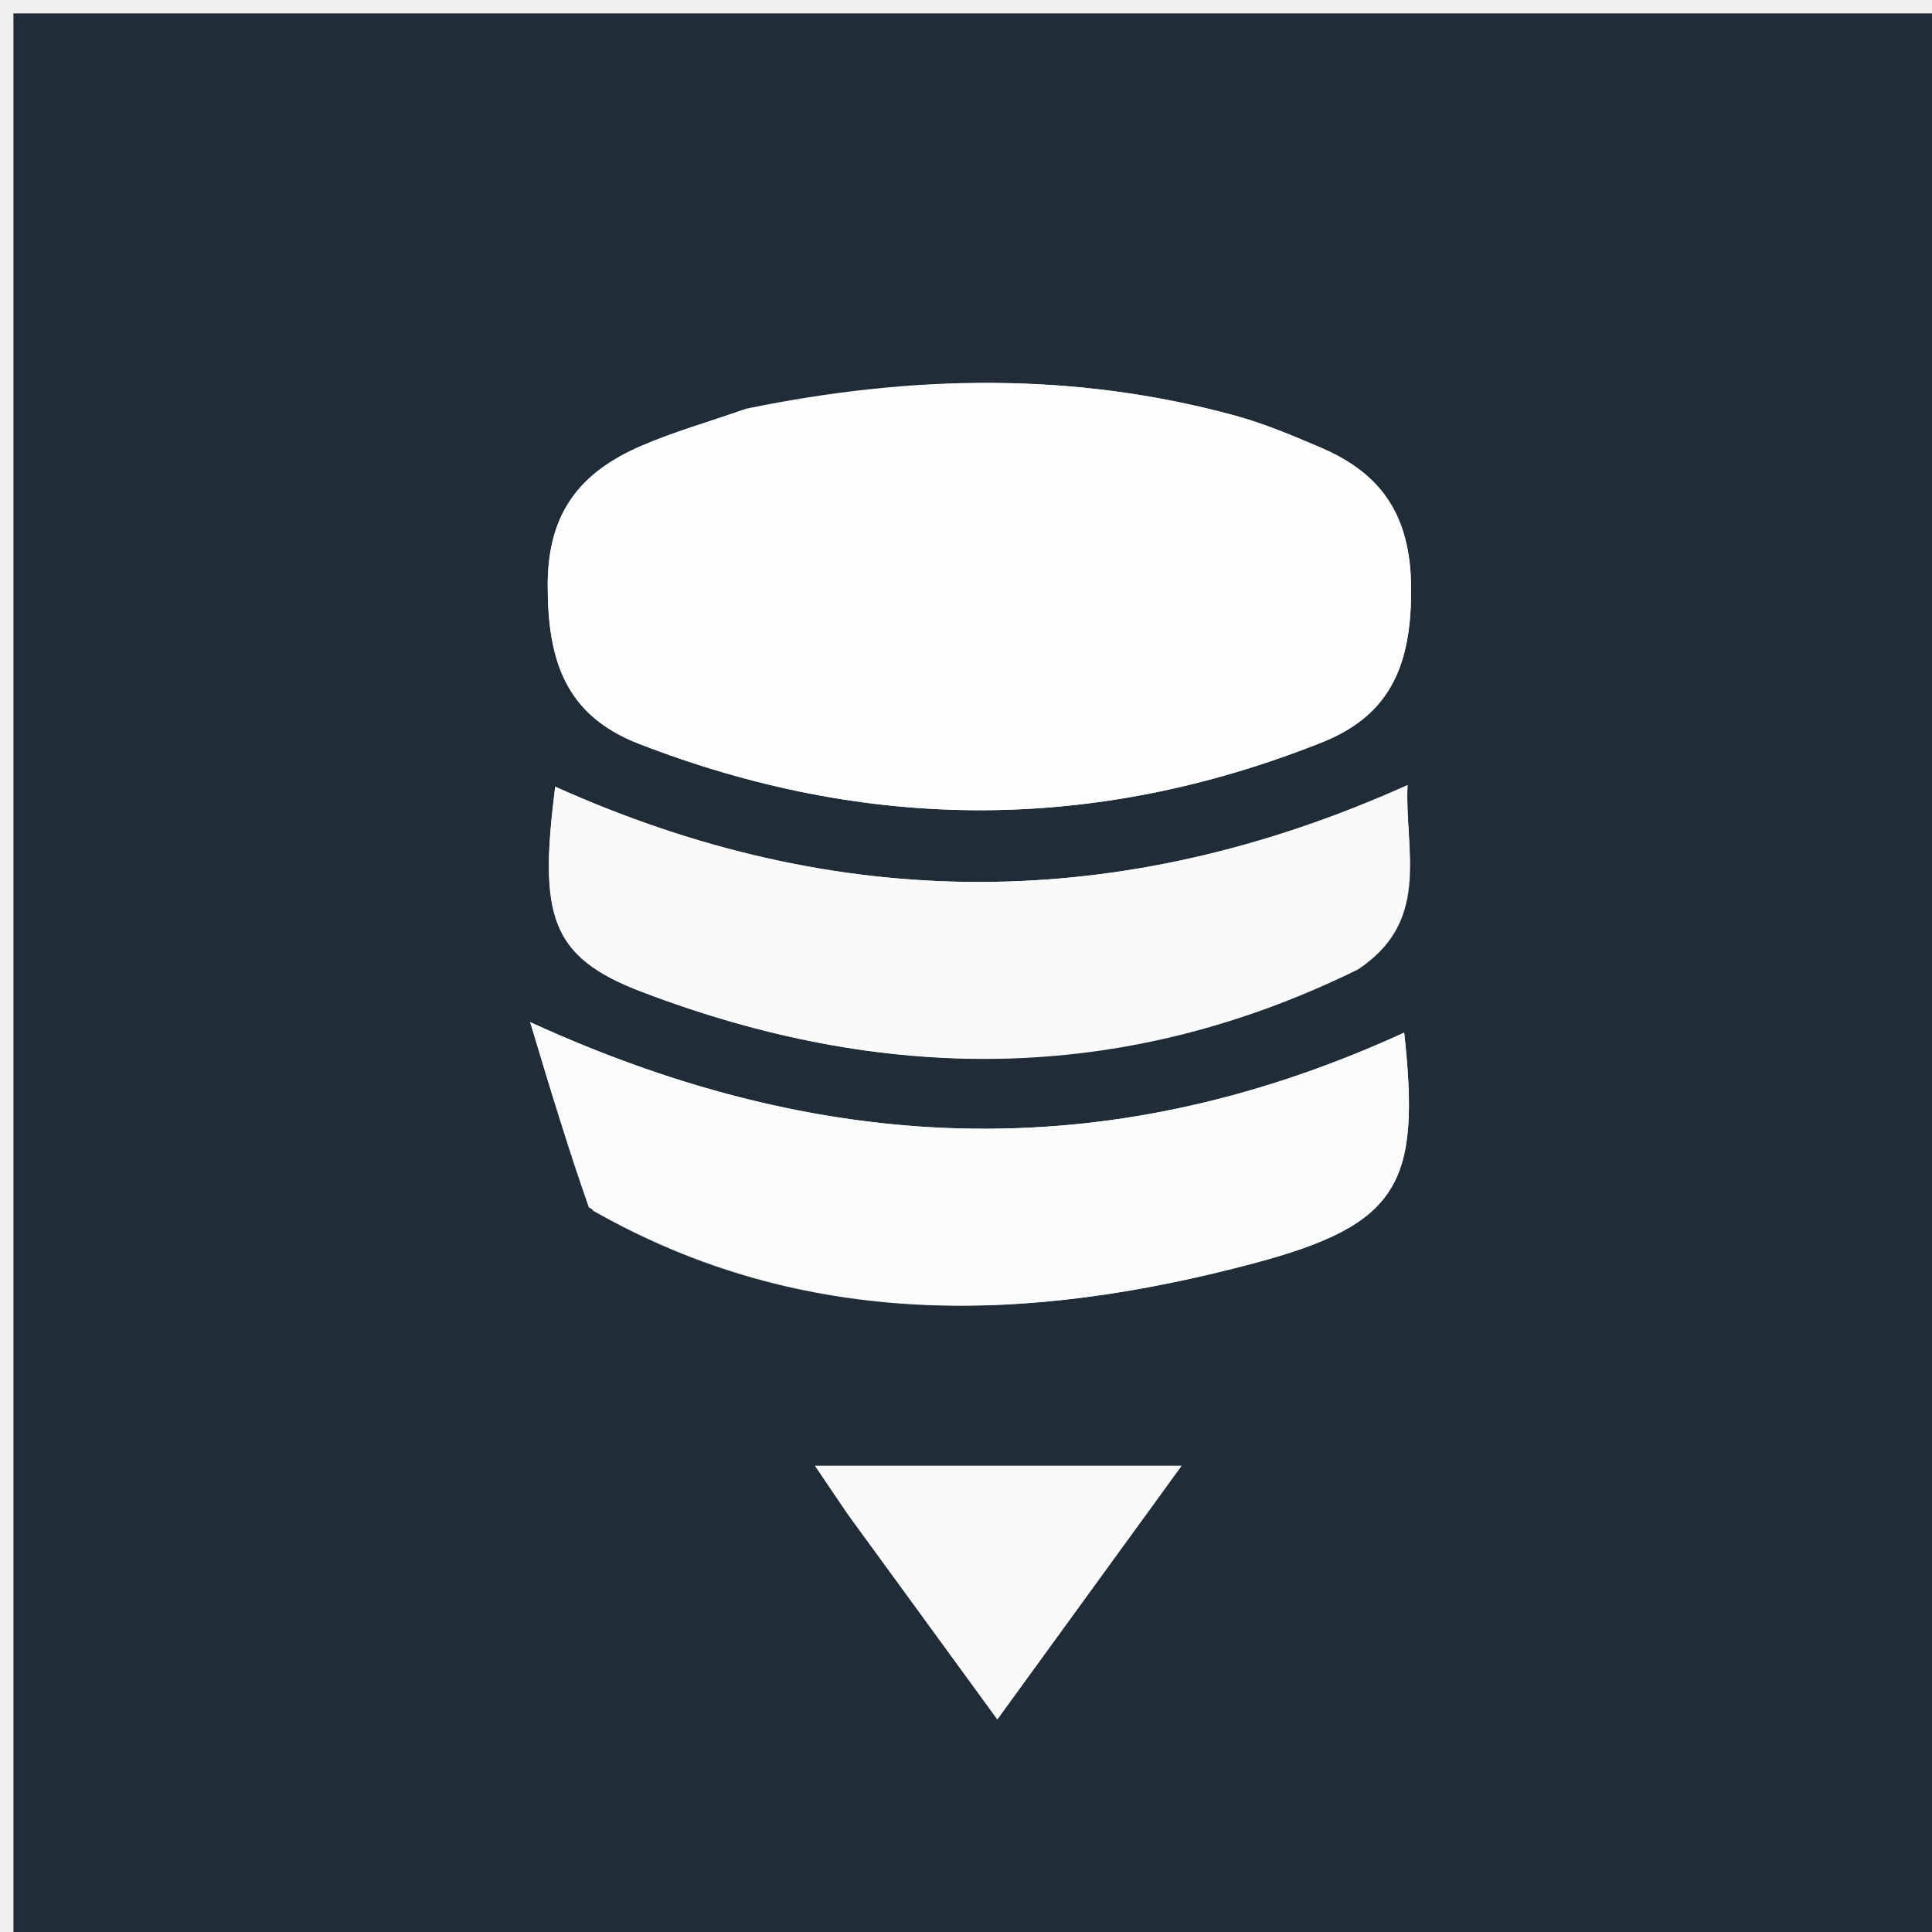
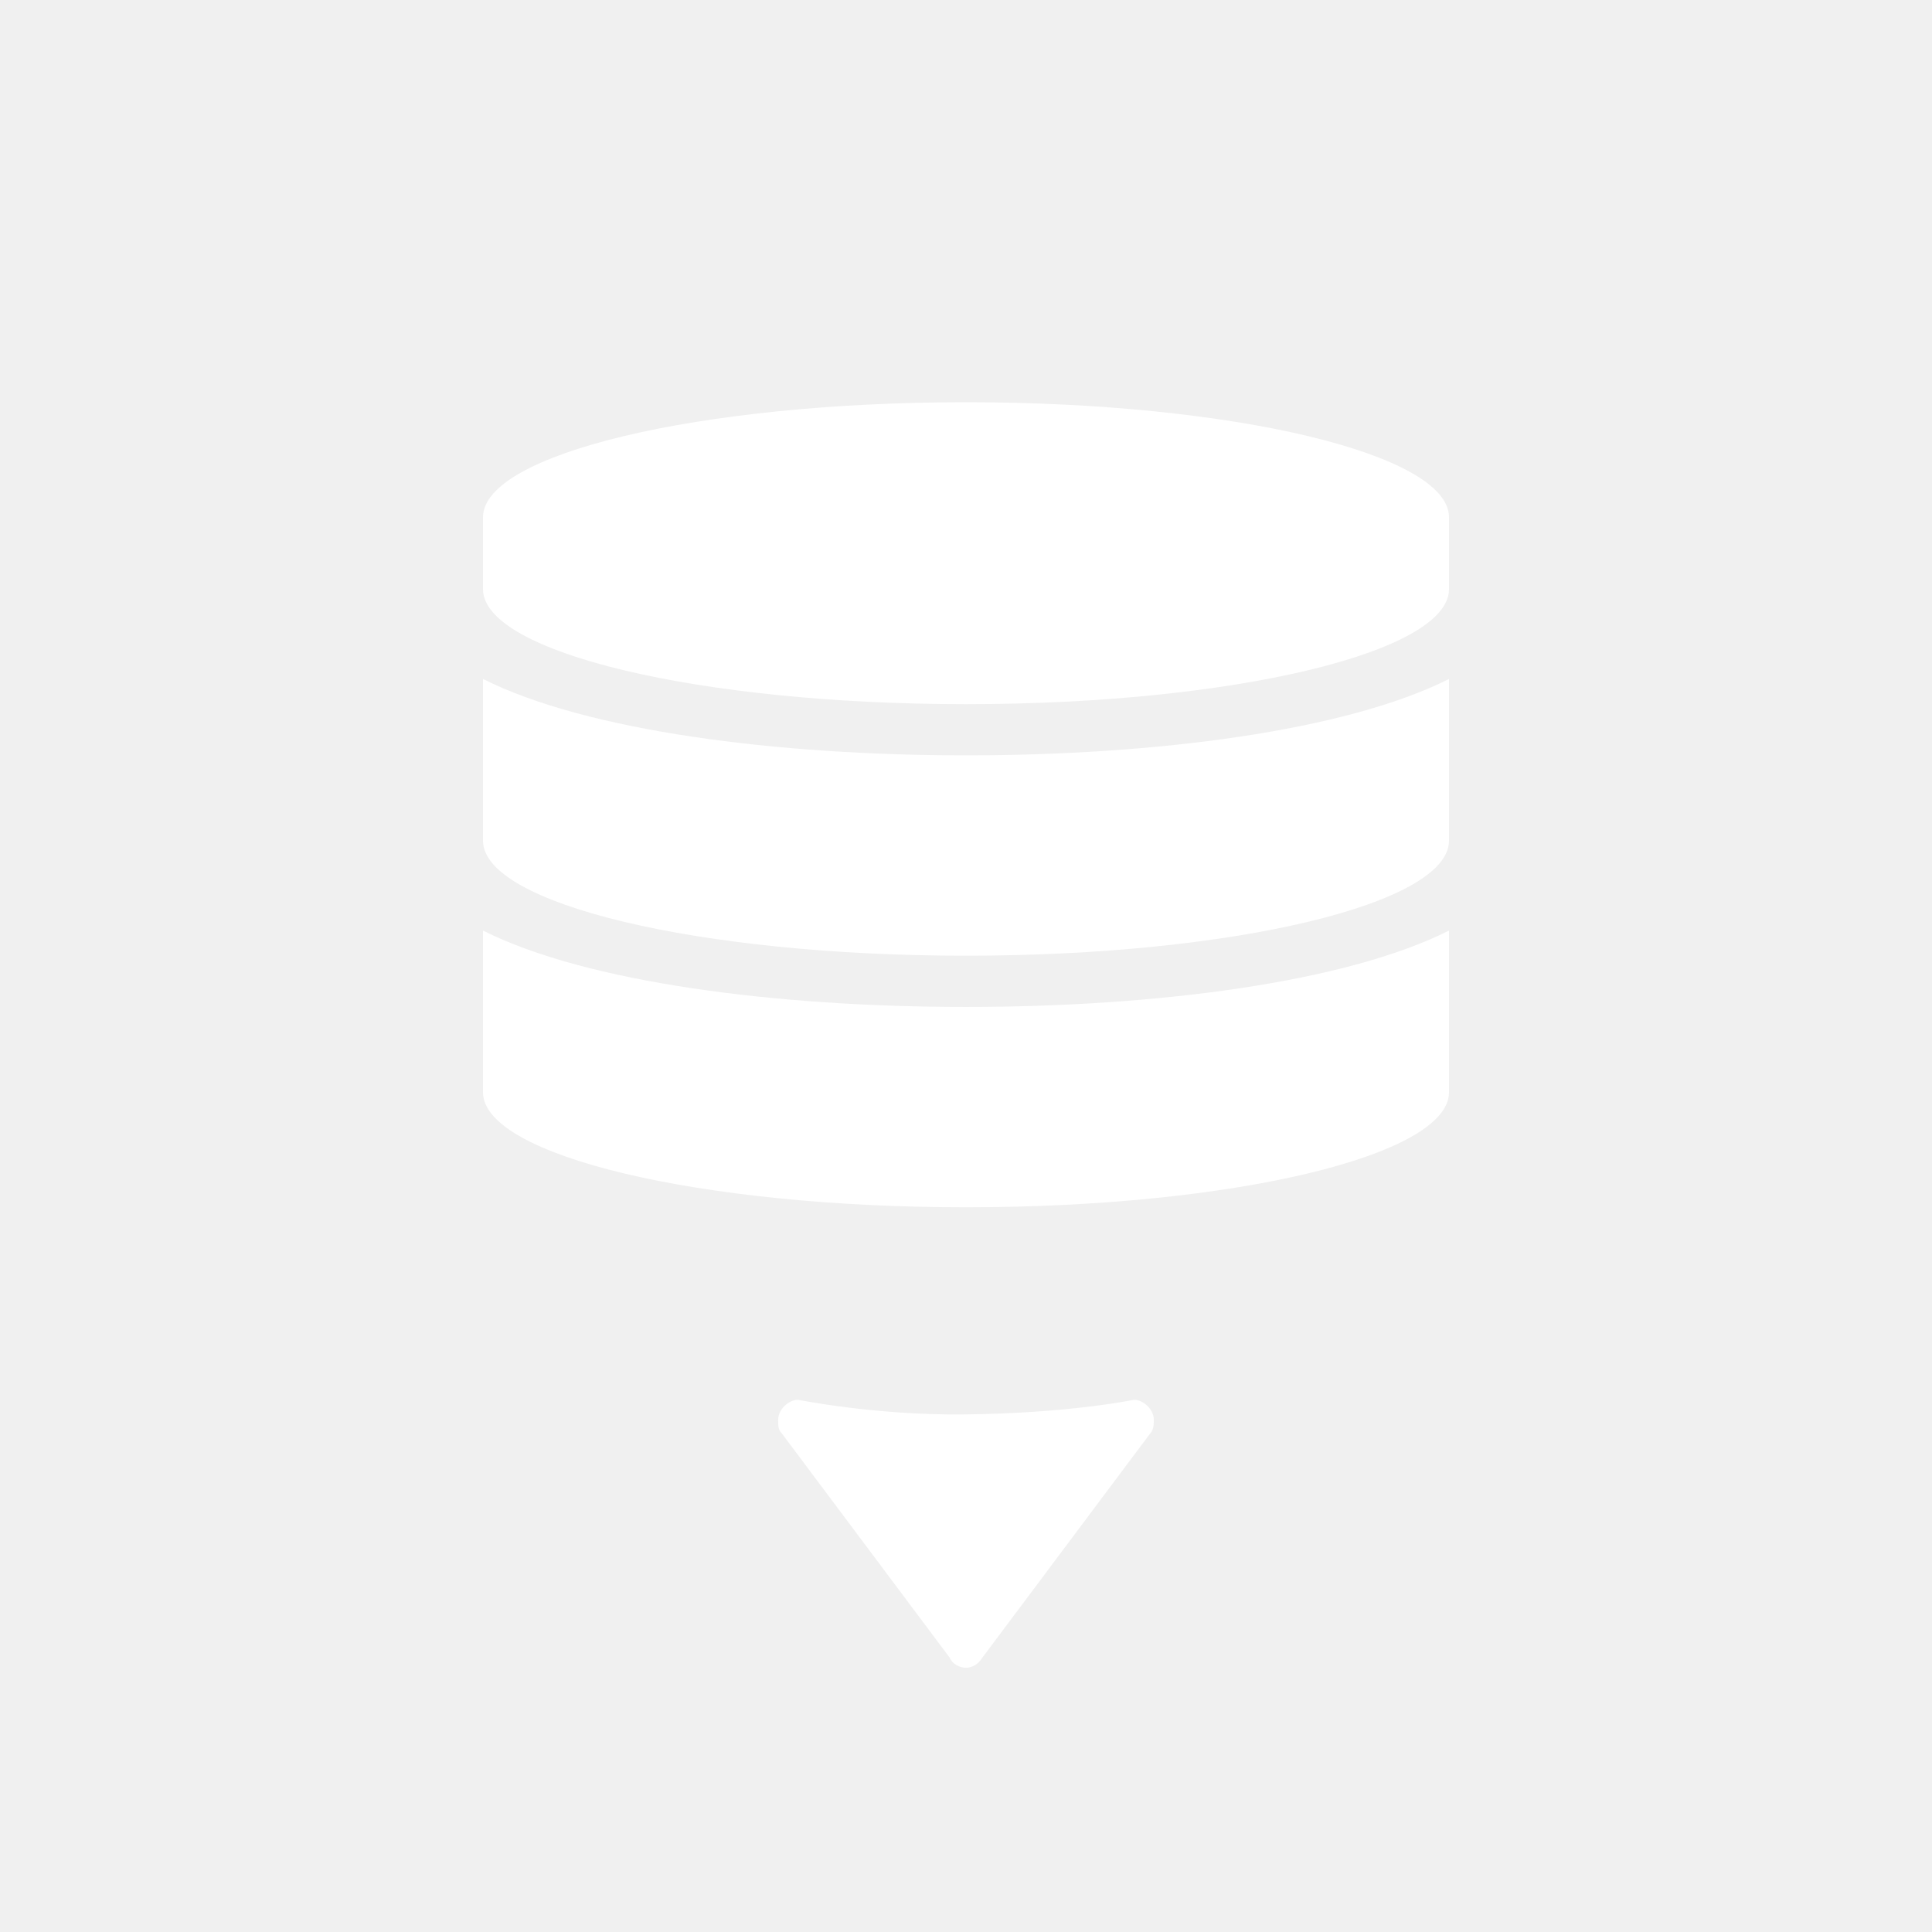
- <svg xmlns="http://www.w3.org/2000/svg" version="1.1" id="Layer_1" x="0px" y="0px" width="100%" viewBox="0 0 144 144" enable-background="new 0 0 144 144" xml:space="preserve">
-   <path fill="#202D39" opacity="1" stroke="none" d=" M102,145   C68,145 34.5,145 1,145   C1,97 1,49 1,1   C49,1 97,1 145,1   C145,49 145,97 145,145   C130.833,145 116.667,145 102,145  M55.236,30.605   C52.738,31.476 50.175,32.199 47.756,33.251   C43.311,35.185 40.84,38.137 40.824,43.56   C40.807,49.197 42.122,53.305 47.623,55.439   C64.612,62.03 81.582,62.086 98.541,55.329   C103.783,53.24 105.199,49.351 105.176,43.86   C105.152,38.551 103.077,35.357 98.508,33.391   C96.386,32.478 94.233,31.569 92.01,30.964   C80.077,27.718 68.06,27.902 55.236,30.605  M101.553,72.017   C106.663,68.412 104.673,63.19 104.911,58.518   C83.569,68.117 62.489,68.128 41.382,58.635   C40.164,68.256 40.979,71.314 47.837,73.927   C65.638,80.708 83.465,81.004 101.553,72.017  M44.192,90.234   C59.996,99.23 76.68,98.623 93.453,94.158   C104.324,91.265 105.892,88.223 104.66,76.967   C83.519,86.649 62.349,86.641 39.517,76.184   C41.132,81.562 42.361,85.658 44.192,90.234  M63.333,113.064   C66.903,117.958 70.473,122.853 74.336,128.149   C79.07,121.632 83.357,115.73 88.06,109.256   C78.344,109.256 69.848,109.256 60.75,109.256   C61.676,110.628 62.291,111.539 63.333,113.064  z" />
-   <path fill="#FDFDFD" opacity="1" stroke="none" d=" M55.625,30.459   C68.06,27.902 80.077,27.718 92.01,30.964   C94.233,31.569 96.386,32.478 98.508,33.391   C103.077,35.357 105.152,38.551 105.176,43.86   C105.199,49.351 103.783,53.24 98.541,55.329   C81.582,62.086 64.612,62.03 47.623,55.439   C42.122,53.305 40.807,49.197 40.824,43.56   C40.84,38.137 43.311,35.185 47.756,33.251   C50.175,32.199 52.738,31.476 55.625,30.459  z" />
-   <path fill="#FAFAFA" opacity="1" stroke="none" d=" M101.248,72.241   C83.465,81.004 65.638,80.708 47.837,73.927   C40.979,71.314 40.164,68.256 41.382,58.635   C62.489,68.128 83.569,68.117 104.911,58.518   C104.673,63.19 106.663,68.412 101.248,72.241  z" />
-   <path fill="#FAFBFB" opacity="1" stroke="none" d=" M43.891,89.994   C42.361,85.658 41.132,81.562 39.517,76.184   C62.349,86.641 83.519,86.649 104.66,76.967   C105.892,88.223 104.324,91.265 93.453,94.158   C76.68,98.623 59.996,99.23 43.891,89.994  z" />
-   <path fill="#FAFAFA" opacity="1" stroke="none" d=" M63.119,112.757   C62.291,111.539 61.676,110.628 60.75,109.256   C69.848,109.256 78.344,109.256 88.06,109.256   C83.357,115.73 79.07,121.632 74.336,128.149   C70.473,122.853 66.903,117.958 63.119,112.757  z" />
+ <svg xmlns="http://www.w3.org/2000/svg" version="1.1" id="distiller" x="0px" y="0px" width="36px" height="36px" viewBox="0 0 36 36" style="background: black;" xml:space="preserve">
+   <style>
+ 	path {
+ 		fill: white;
+ 	}
+ </style>
+   <path d="M21.43,26.713l-3.127,4.177C18.233,31.006,18.117,31.076,18,31.076  c-0.117,0-0.257-0.07-0.303-0.187l-3.127-4.177C14.5,26.643,14.5,26.573,14.5,26.456  c0-0.187,0.187-0.373,0.373-0.373c0,0,1.415,0.288,3.064,0.273  c1.987-0.018,3.19-0.273,3.19-0.273c0.187,0,0.373,0.187,0.373,0.373  C21.5,26.526,21.5,26.643,21.43,26.713z" />
+   <path d="M27,20.353c0,1.18-4.031,2.143-9,2.143s-9-0.963-9-2.143v-3.013  c1.934,0.971,5.473,1.423,9,1.423s7.066-0.452,9-1.423V20.353z" />
+   <path d="M27,15.665c0,1.18-4.031,2.143-9,2.143s-9-0.963-9-2.143v-3.013  c1.934,0.971,5.473,1.423,9,1.423s7.066-0.452,9-1.423V15.665z" />
+   <path d="M27,10.978c0,1.18-4.031,2.143-9,2.143s-9-0.963-9-2.143V9.638  c0-1.18,4.031-2.143,9-2.143s9,0.963,9,2.143V10.978z" />
</svg>
